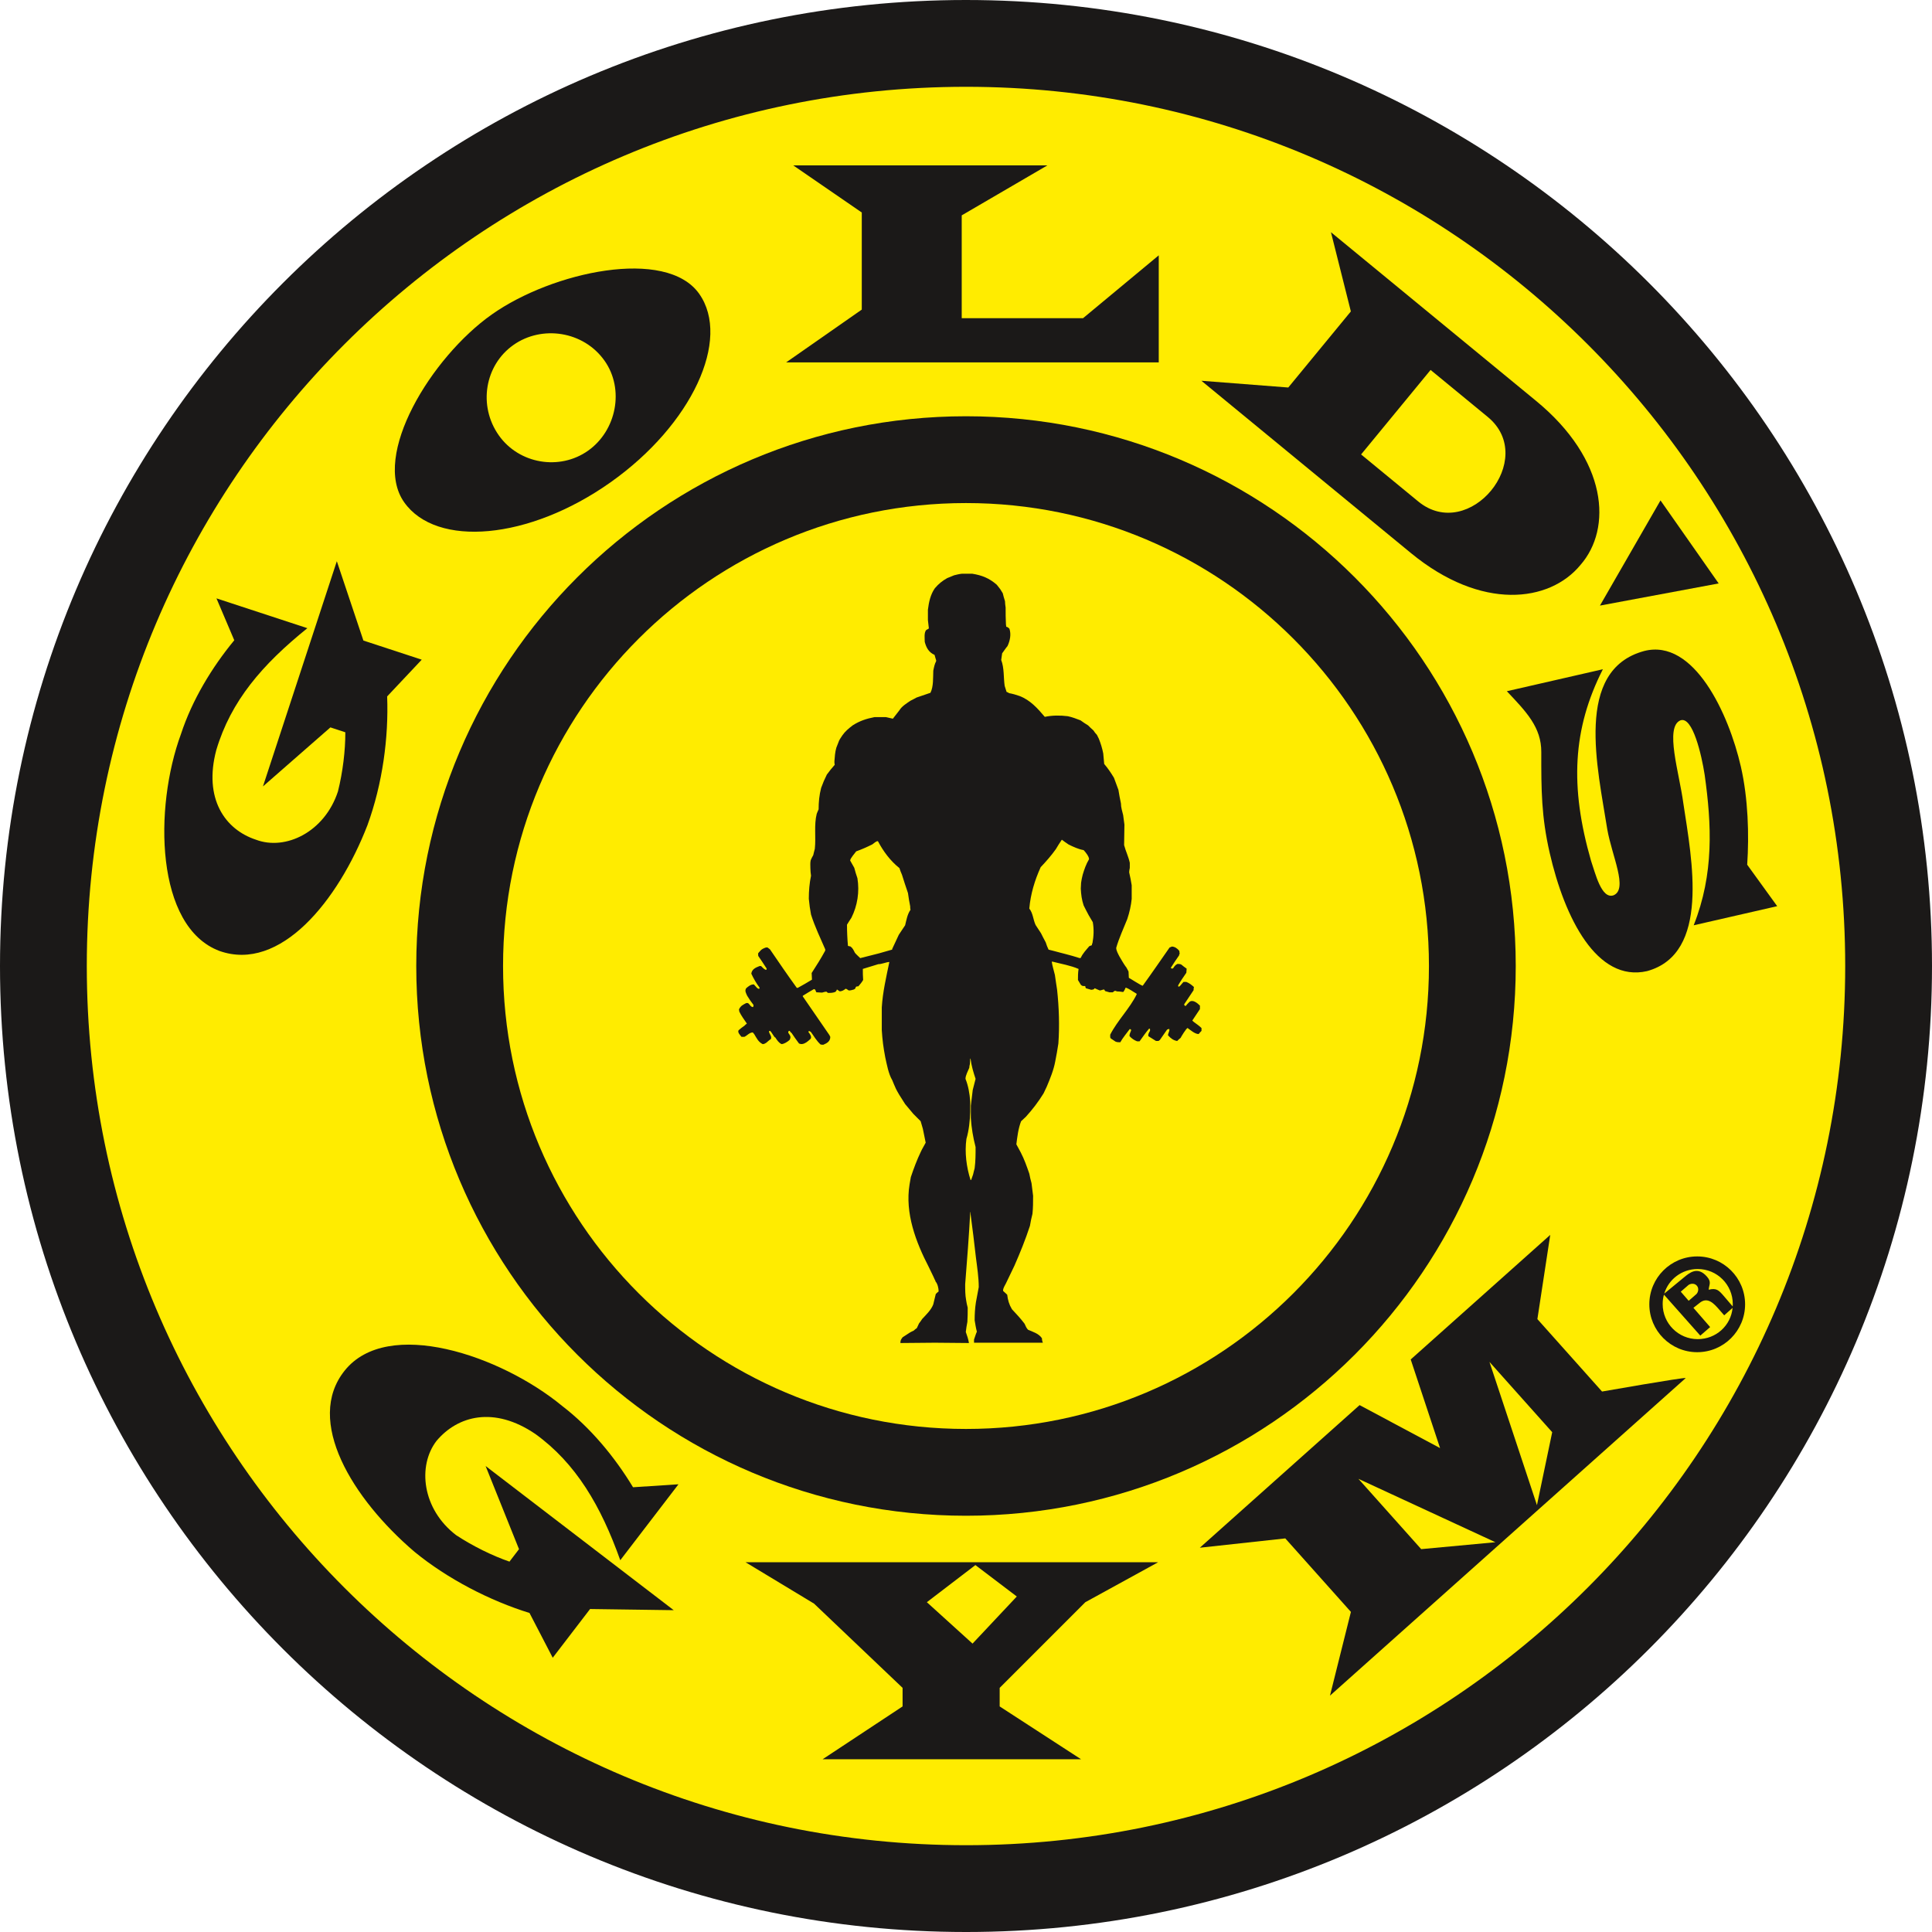
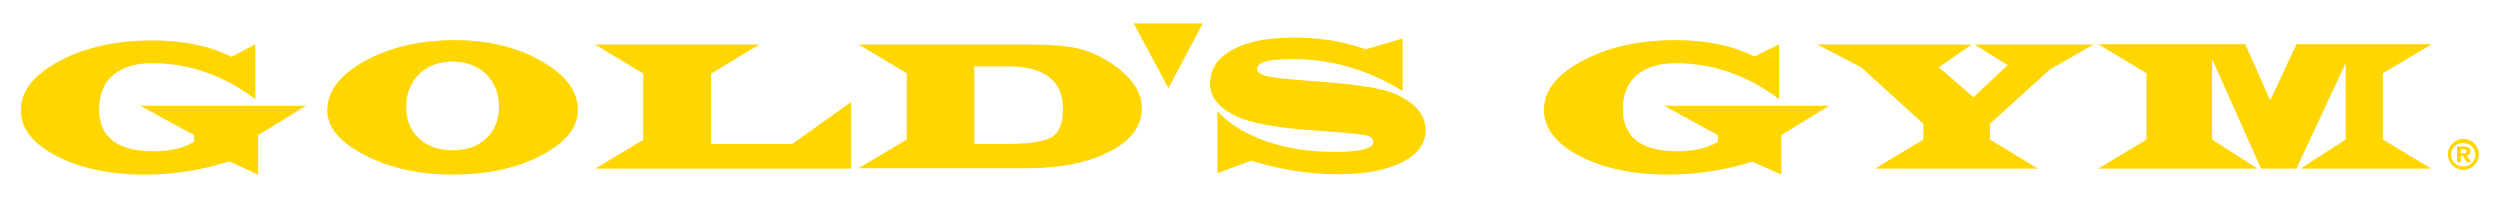
- <svg xmlns="http://www.w3.org/2000/svg" width="61.282mm" height="61.282mm" viewBox="0 0 61.282 61.282" version="1.1" id="svg8">
-   <defs id="defs2" />
-   <g id="layer1" transform="translate(-78.49847,-92.22878)">
-     <g id="g84" transform="matrix(0.2645833,0,0,0.2645833,35.21214,15.75794)">
-       <g id="g130" transform="matrix(1.300642,0,0,1.300642,-118.8195,-86.89279)">
-         <path d="m 306.179,293.024 c 46.958,0 85.04,38.082 85.04,85.039 3e-4,46.958 -38.082,85.04 -85.04,85.04 -46.957,-3e-4 -85.039,-38.082 -85.039,-85.04 0,-46.957 38.082,-85.039 85.039,-85.039 z" style="fill:#ffec00;fill-rule:evenodd" id="path12" />
-         <path d="m 306.179,293.024 c 46.958,0 85.04,38.082 85.04,85.039 0,46.958 -38.082,85.04 -85.04,85.04 -46.957,-3e-4 -85.039,-38.082 -85.039,-85.04 0,-46.957 38.082,-85.039 85.039,-85.039 z" style="fill:none;stroke:#1b1918;stroke-width:8;stroke-linecap:butt;stroke-linejoin:miter;stroke-dasharray:none" id="path14" />
-         <path d="m 306.179,331.392 c 25.772,0 46.672,20.9 46.672,46.671 3e-4,25.771 -20.9,46.672 -46.672,46.672 -25.771,0 -46.671,-20.9 -46.671,-46.672 0,-25.771 20.9,-46.671 46.671,-46.671 z" style="fill:#ffec00;fill-rule:evenodd" id="path16" />
-         <path d="m 306.179,331.392 c 25.772,0 46.672,20.9 46.672,46.671 0,25.771 -20.9,46.672 -46.672,46.672 -25.771,0 -46.671,-20.9 -46.671,-46.672 0,-25.771 20.9,-46.671 46.671,-46.671 z" style="fill:none;stroke:#1b1918;stroke-width:8;stroke-linecap:butt;stroke-linejoin:miter;stroke-dasharray:none" id="path18" />
-         <path d="m 323.946,312.559 v 9.87 h -34.348 l 6.975,-4.869 v -8.949 l -6.317,-4.343 h 23.425 l -7.896,4.606 v 9.476 h 11.186 z" style="fill:#1b1918;fill-rule:evenodd" id="path20" />
-         <path d="m 375.555,342.801 -10.942,2.042 5.581,-9.694 z" style="fill:#1b1918;fill-rule:evenodd" id="path22" />
-         <path d="m 238.734,348.039 -1.642,-3.862 8.378,2.748 c -4.146,3.349 -7.043,6.693 -8.394,11.235 -1.185,4.458 0.784,7.321 3.66,8.264 2.71,1.027 6.322,-0.696 7.553,-4.447 0.449,-1.792 0.689,-3.791 0.681,-5.455 l -1.375,-0.452 -6.217,5.44 6.809,-20.758 2.449,7.313 5.377,1.764 -3.188,3.386 c 0.143,3.787 -0.419,8.034 -1.816,11.87 -2.713,7.004 -8.05,13.564 -13.636,11.593 -5.92,-2.219 -6.056,-13.205 -3.55,-20.001 1.026,-3.126 2.842,-6.131 4.911,-8.638 z" style="fill:#1b1918;fill-rule:evenodd" id="path24" />
-         <path d="m 275.489,426.109 4.188,-0.273 -5.364,6.999 c -1.79,-5.02 -4.092,-8.939 -7.828,-11.637 -3.816,-2.593 -7.168,-1.68 -9.114,0.642 -1.761,2.298 -1.329,6.277 1.805,8.679 1.543,1.016 3.349,1.903 4.923,2.446 l 0.88,-1.149 -3.079,-7.665 17.34,13.289 -7.711,-0.107 -3.442,4.491 -2.142,-4.128 c -3.621,-1.117 -7.548,-3.132 -10.601,-5.638 -5.714,-4.876 -10.14,-12.082 -6.433,-16.702 3.947,-4.934 14.36,-1.43 20.049,3.261 2.611,2.001 4.847,4.709 6.529,7.491 z" style="fill:#1b1918;fill-rule:evenodd" id="path26" />
-         <path d="m 356.03,352.736 8.852,-2.026 c -2.792,5.499 -3.058,10.825 -1.088,17.665 0.393,1.125 0.95,3.563 2.076,3.17 1.352,-0.58 -0.151,-3.611 -0.581,-6.077 -0.878,-5.604 -3.09,-14.683 3.394,-16.437 4.589,-1.185 7.801,5.775 8.917,10.65 0.675,2.951 0.768,6.304 0.585,9.046 l 2.765,3.822 -7.697,1.762 c 1.883,-4.751 1.654,-9.289 1.012,-13.867 -0.282,-1.826 -1.105,-5.418 -2.23,-5.025 -1.48,0.609 -0.098,4.883 0.262,7.635 0.79,5.219 2.5,13.874 -3.343,15.481 -4.618,1.057 -7.596,-4.877 -8.976,-10.907 -0.763,-3.336 -0.778,-5.762 -0.772,-9.274 0.015,-2.298 -1.394,-3.731 -3.176,-5.619 z" style="fill:#1b1918;fill-rule:evenodd" id="path28" />
-         <path d="m 347.19,340.002 -19.313,-15.882 8.008,0.622 5.768,-7.013 -1.834,-7.301 18.906,15.547 c 6.607,5.433 7.036,11.75 4.092,15.122 -2.842,3.456 -9.122,4.255 -15.627,-1.095 z" style="fill:#1b1918;fill-rule:evenodd" id="path30" />
-         <path d="m 349.018,323.275 5.184,4.263 c 4.574,3.761 -1.695,11.385 -6.269,7.623 l -5.184,-4.264 z" style="fill:#ffec00;fill-rule:evenodd;stroke:#ffec00;stroke-width:0.216;stroke-linecap:butt;stroke-linejoin:miter;stroke-dasharray:none" id="path32" />
-         <path d="m 262.467,318.013 c 5.588,-3.951 16.078,-6.21 19.117,-1.912 2.963,4.191 -0.655,12.067 -8.177,17.386 -7.522,5.318 -16.047,6.027 -19.01,1.836 -3.039,-4.298 2.482,-13.359 8.069,-17.31 z" style="fill:#1b1918;fill-rule:evenodd" id="path34" />
-         <path d="m 264.518,320.915 c 2.579,-1.824 6.355,-1.27 8.255,1.417 1.823,2.579 1.086,6.324 -1.493,8.147 -2.579,1.823 -6.247,1.194 -8.071,-1.385 -1.899,-2.687 -1.27,-6.355 1.309,-8.178 z" style="fill:#ffec00;fill-rule:evenodd;stroke:#ffec00;stroke-width:0.216;stroke-linecap:butt;stroke-linejoin:miter;stroke-dasharray:none" id="path36" />
-         <path d="m 376.103,407.27 c 1.118,1.286 0.813,3.164 -0.474,4.282 -1.103,0.958 -3.005,0.997 -4.123,-0.29 -1.118,-1.287 -0.973,-3.348 0.13,-4.306 1.287,-1.118 3.348,-0.973 4.467,0.314 z" style="fill:#ffec00;fill-rule:evenodd" id="path38" />
-         <path d="m 316.784,451.18 h -23.82 l 7.37,-4.869 v -1.711 l -8.159,-7.764 -6.317,-3.816 h 38.033 l -6.712,3.684 -7.896,7.896 v 1.711 z" style="fill:#1b1918;fill-rule:evenodd" id="path40" />
-         <path d="m 307.046,433.282 3.816,2.896 -4.08,4.343 -4.211,-3.817 z" style="fill:#ffec00;fill-rule:evenodd" id="path42" />
-         <path d="m 372.518,416.045 -32.789,29.273 1.929,-7.72 -6.048,-6.774 -7.878,0.859 14.726,-13.146 7.418,3.962 -2.706,-8.169 12.861,-11.482 -1.185,7.762 5.96,6.676 c 0,0 7.625,-1.339 7.713,-1.241 z" style="fill:#1b1918;fill-rule:evenodd" id="path44" />
-         <path d="m 354.977,431.176 -6.84,0.637 -5.785,-6.479 z" style="fill:#ffec00;fill-rule:evenodd" id="path46" />
-         <path d="m 358.806,427.758 1.406,-6.724 -5.784,-6.479 z" style="fill:#ffec00;fill-rule:evenodd" id="path48" />
-         <path d="m 300.133,412.809 c 0,-0.262 0.058,-0.32 0.204,-0.524 0.233,-0.145 0.437,-0.291 0.67,-0.436 0.117,-0.059 0.204,-0.117 0.349,-0.175 0.088,-0.087 0.204,-0.175 0.291,-0.233 0.058,-0.146 0.146,-0.291 0.204,-0.437 0.088,-0.117 0.204,-0.262 0.291,-0.408 0.379,-0.408 0.815,-0.815 1.019,-1.339 0.087,-0.32 0.146,-0.641 0.233,-0.961 0.088,-0.088 0.175,-0.175 0.262,-0.233 0,-0.291 -0.088,-0.699 -0.291,-0.932 0,-0.058 -0.029,-0.117 -0.058,-0.145 -0.175,-0.408 -0.379,-0.786 -0.553,-1.165 -1.194,-2.301 -2.213,-4.98 -1.776,-7.63 0.029,-0.233 0.088,-0.437 0.117,-0.67 0.263,-0.786 0.553,-1.572 0.932,-2.359 0.117,-0.262 0.291,-0.524 0.437,-0.815 -0.087,-0.437 -0.175,-0.845 -0.262,-1.281 -0.058,-0.233 -0.145,-0.466 -0.204,-0.699 -0.233,-0.233 -0.466,-0.466 -0.67,-0.67 -0.262,-0.291 -0.495,-0.612 -0.757,-0.903 -0.174,-0.291 -0.379,-0.583 -0.553,-0.874 -0.116,-0.175 -0.204,-0.379 -0.291,-0.524 -0.116,-0.262 -0.233,-0.524 -0.349,-0.816 -0.349,-0.583 -0.495,-1.456 -0.641,-2.096 -0.088,-0.437 -0.146,-0.844 -0.204,-1.252 -0.058,-0.437 -0.087,-0.844 -0.116,-1.252 3e-4,-0.699 0,-1.398 0,-2.096 0.087,-1.427 0.408,-2.796 0.699,-4.193 -0.349,0.029 -0.699,0.204 -1.019,0.204 -0.495,0.146 -0.961,0.291 -1.427,0.437 0,0.32 0,0.67 0.029,1.019 -0.116,0.204 -0.262,0.379 -0.437,0.583 -0.262,0.029 -0.204,0 -0.291,0.204 -0.029,0.029 -0.058,0.058 -0.117,0.087 -0.117,0.029 -0.349,0.117 -0.495,0.087 -0.058,-0.029 -0.204,-0.175 -0.291,-0.145 -0.116,0.117 -0.349,0.233 -0.524,0.233 -0.087,-0.058 -0.175,-0.117 -0.262,-0.175 -0.029,0.087 -0.058,0.146 -0.117,0.204 -0.204,0.116 -0.466,0.116 -0.699,0.116 -0.058,-0.029 -0.117,-0.087 -0.146,-0.116 -0.146,0 -0.291,0.058 -0.408,0.087 -0.175,-3e-4 -0.349,-0.029 -0.524,-0.029 -0.087,-0.117 -0.058,-0.291 -0.233,-0.291 -0.35,0.204 -0.699,0.408 -1.019,0.612 0,0.029 0,0.029 0,0.058 0.815,1.194 1.631,2.359 2.446,3.553 0.029,0.058 0.058,0.117 0.088,0.175 0,0.408 -0.291,0.582 -0.641,0.728 -0.087,0 -0.175,0 -0.262,-0.029 -0.349,-0.321 -0.611,-0.757 -0.874,-1.136 -0.087,-0.058 -0.145,-0.146 -0.233,-0.058 0,0.029 0,0.029 0,0.058 0.116,0.145 0.32,0.408 0.204,0.611 -0.117,0.117 -0.262,0.233 -0.379,0.32 -0.233,0.145 -0.437,0.233 -0.699,0.117 -0.233,-0.32 -0.495,-0.67 -0.699,-0.99 -0.058,-3e-4 -0.146,-0.145 -0.146,-0.175 -0.116,-3e-4 -0.145,0.029 -0.145,0.175 0.175,0.262 0.291,0.379 0.117,0.67 -0.204,0.175 -0.466,0.349 -0.728,0.379 -0.262,-0.117 -0.408,-0.349 -0.583,-0.612 -0.117,-3e-4 -0.349,-0.553 -0.495,-0.611 -0.029,-3e-4 -0.058,0.029 -0.087,0.029 0,0.262 0.291,0.436 0.175,0.728 -0.146,0.087 -0.291,0.233 -0.437,0.349 -0.087,0.058 -0.204,0.117 -0.32,0.117 -0.408,-0.204 -0.553,-0.553 -0.786,-0.932 -0.058,-0.058 -0.087,-0.087 -0.117,-0.145 -0.32,-3e-4 -0.524,0.291 -0.786,0.408 -0.088,0 -0.175,0 -0.262,0 -0.117,-0.146 -0.437,-0.466 -0.233,-0.641 0.175,-0.146 0.32,-0.262 0.495,-0.379 0.058,-0.058 0.145,-0.146 0.233,-0.204 -0.233,-0.349 -0.524,-0.728 -0.699,-1.107 0,-0.087 -0.029,-0.145 -0.029,-0.204 0.175,-0.349 0.35,-0.408 0.67,-0.582 0.058,-3e-4 0.087,0 0.146,0 0.204,0.116 0.204,0.32 0.466,0.378 0.058,-0.058 0.058,-0.117 0.058,-0.204 -0.204,-0.262 -0.408,-0.553 -0.583,-0.845 -0.087,-0.204 -0.262,-0.466 -0.087,-0.699 0.204,-0.175 0.408,-0.349 0.699,-0.349 0.117,0.087 0.379,0.524 0.524,0.378 0,-0.029 0,-0.058 0,-0.087 -0.291,-0.379 -0.553,-0.844 -0.757,-1.281 0.058,-0.408 0.378,-0.553 0.757,-0.699 0.029,-3e-4 0.088,0 0.146,0 0.087,0.088 0.32,0.349 0.466,0.349 0.087,-0.058 0.029,-0.175 -0.029,-0.233 -0.233,-0.379 -0.466,-0.699 -0.699,-1.048 0,-0.117 -0.029,-0.175 0,-0.262 0.087,-0.087 0.145,-0.175 0.233,-0.262 0.058,-0.059 0.146,-0.117 0.204,-0.146 0.175,-0.087 0.233,-0.117 0.408,-0.117 0.087,0.058 0.146,0.117 0.233,0.175 0.815,1.194 1.631,2.388 2.475,3.553 0.029,-3e-4 0.058,0 0.088,0 0.436,-0.233 0.874,-0.495 1.31,-0.757 0,-0.204 -0.029,-0.408 -0.029,-0.612 0.437,-0.67 0.874,-1.369 1.252,-2.067 0,-0.059 0,-0.088 0,-0.117 -0.466,-1.077 -0.961,-2.097 -1.31,-3.203 -0.029,-0.233 -0.087,-0.466 -0.117,-0.699 -0.029,-0.262 -0.058,-0.495 -0.087,-0.757 0,-0.728 0.058,-1.427 0.204,-2.126 -0.029,-0.233 -0.058,-0.437 -0.058,-0.67 0,-0.233 -0.029,-0.524 0.029,-0.757 0.058,-0.146 0.145,-0.32 0.233,-0.466 0.058,-0.204 0.088,-0.408 0.146,-0.583 0.117,-1.078 -0.087,-2.184 0.175,-3.232 0.058,-0.145 0.117,-0.291 0.175,-0.408 0,-0.67 0.058,-1.31 0.233,-1.98 0.145,-0.408 0.32,-0.816 0.524,-1.223 0.233,-0.321 0.466,-0.611 0.728,-0.903 -0.029,-0.117 -0.029,-0.204 -0.029,-0.32 0.029,-0.408 0.058,-0.845 0.175,-1.252 0.088,-0.233 0.175,-0.466 0.262,-0.67 0.087,-0.175 0.204,-0.32 0.291,-0.466 0.262,-0.379 0.582,-0.641 0.961,-0.932 0.641,-0.408 1.252,-0.611 2.01,-0.757 0.35,-3e-4 0.699,0 1.048,0 0.204,0.058 0.437,0.088 0.641,0.146 0.204,-0.262 0.408,-0.524 0.611,-0.786 0.204,-0.349 0.67,-0.641 1.019,-0.873 0.175,-0.088 0.349,-0.175 0.553,-0.291 0.437,-0.145 0.844,-0.291 1.281,-0.437 0.291,-0.582 0.233,-1.398 0.262,-2.038 0.058,-0.291 0.117,-0.612 0.262,-0.873 3e-4,-0.029 0,-0.058 0,-0.088 -0.058,-0.146 -0.087,-0.32 -0.146,-0.495 -0.524,-0.233 -0.757,-0.641 -0.903,-1.194 3e-4,-0.291 -0.088,-0.874 0.145,-1.107 0.058,-0.029 0.233,-0.117 0.233,-0.145 -0.029,-0.263 -0.058,-0.524 -0.087,-0.757 3e-4,-0.32 0,-0.641 0,-0.961 0.087,-0.699 0.233,-1.398 0.641,-1.98 0.349,-0.408 0.67,-0.669 1.135,-0.932 0.204,-0.087 0.437,-0.175 0.641,-0.262 0.233,-0.058 0.466,-0.117 0.728,-0.145 0.291,0 0.611,0 0.932,0 0.903,0.145 1.572,0.408 2.271,1.019 0.117,0.145 0.204,0.262 0.32,0.408 0.088,0.117 0.145,0.262 0.233,0.379 0.058,0.233 0.116,0.466 0.204,0.728 0,0.174 0.029,0.378 0.058,0.583 3e-4,0.524 0,1.048 0.029,1.543 3e-4,0.087 0.029,0.146 0.029,0.233 0.117,0 0.233,0.117 0.291,0.175 0.175,0.524 0.058,1.107 -0.175,1.602 -0.174,0.204 -0.32,0.437 -0.495,0.67 -0.029,0.203 -0.058,0.408 -0.087,0.612 0.291,0.757 0.204,1.602 0.32,2.388 0.058,0.175 0.117,0.35 0.175,0.553 0.088,0.029 0.146,0.058 0.233,0.117 0.321,0.058 0.641,0.146 0.961,0.262 0.991,0.378 1.66,1.135 2.329,1.922 0.699,-0.146 1.427,-0.146 2.126,-0.058 0.408,0.087 0.786,0.233 1.165,0.379 0.233,0.175 0.466,0.32 0.699,0.466 0.146,0.145 0.32,0.32 0.495,0.466 0.087,0.145 0.204,0.291 0.32,0.408 0.058,0.117 0.117,0.233 0.175,0.35 0.175,0.436 0.32,0.902 0.408,1.369 0.029,0.32 0.058,0.641 0.087,0.961 0.35,0.408 0.641,0.844 0.903,1.281 0.146,0.379 0.262,0.728 0.408,1.107 0.058,0.407 0.146,0.815 0.233,1.252 0,0.379 0.117,0.699 0.204,1.077 0.029,0.291 0.087,0.583 0.117,0.874 0,0.641 -0.029,1.252 -0.029,1.893 0.146,0.553 0.408,1.077 0.524,1.631 3e-4,0.146 0,0.32 0,0.466 -0.029,0.145 -0.058,0.291 -0.058,0.408 0.088,0.408 0.175,0.786 0.233,1.194 3e-4,0.408 0,0.815 0,1.252 -0.058,0.611 -0.204,1.252 -0.408,1.864 -0.349,0.873 -0.757,1.747 -1.019,2.65 0,0.262 0.175,0.553 0.291,0.786 0.175,0.291 0.349,0.611 0.553,0.902 0.117,0.117 0.204,0.349 0.291,0.495 3e-4,0.174 0.029,0.379 0.029,0.582 0.029,-3e-4 1.194,0.757 1.281,0.728 0.844,-1.165 1.66,-2.358 2.475,-3.523 0.087,-0.029 0.146,-0.058 0.204,-0.087 0.263,-2e-4 0.524,0.175 0.699,0.408 3e-4,0.087 0,0.146 0.029,0.233 -0.029,0.058 -0.058,0.117 -0.058,0.175 -0.262,0.378 -0.524,0.757 -0.757,1.135 3e-4,0.087 0.146,0.087 0.204,0.058 0.117,-0.175 0.204,-0.32 0.408,-0.408 0.117,0 0.233,0 0.349,0.058 0.146,0.117 0.32,0.262 0.495,0.378 0,0.116 -0.029,0.233 -0.029,0.379 -0.262,0.379 -0.524,0.757 -0.757,1.165 3e-4,0.378 0.408,-0.262 0.495,-0.32 0.059,0 0.146,0 0.262,0 0.291,0.116 0.466,0.262 0.699,0.466 -0.029,0.116 -0.029,0.204 -0.029,0.291 -0.291,0.437 -0.582,0.874 -0.873,1.31 0.029,0.087 0.029,0.145 0.145,0.145 0.117,-0.146 0.233,-0.262 0.35,-0.378 0.321,-0.233 0.728,0.117 0.961,0.349 0,0.116 0,0.204 0,0.32 -0.233,0.349 -0.466,0.699 -0.699,1.049 0.029,0.058 0.087,0.087 0.145,0.145 0.233,0.175 0.495,0.349 0.699,0.553 0,0.087 0,0.175 0,0.262 -0.087,0.087 -0.175,0.175 -0.262,0.291 -0.349,-3e-4 -0.728,-0.349 -1.019,-0.553 -0.117,0 -0.641,0.874 -0.641,0.903 -0.116,0.087 -0.204,0.175 -0.32,0.291 -0.349,-0.058 -0.583,-0.233 -0.845,-0.524 3e-4,-0.204 0.175,-0.408 0.117,-0.583 -0.087,-3e-4 -0.117,0.029 -0.204,0.058 -0.233,0.32 -0.437,0.641 -0.67,0.961 -0.058,0.029 -0.087,0.058 -0.116,0.087 -0.058,-2e-4 -0.146,0 -0.233,0 -0.233,-0.146 -0.466,-0.291 -0.699,-0.437 -0.058,-0.175 0.058,-0.349 0.146,-0.495 0,-0.058 0,-0.117 0,-0.175 -0.029,-0.029 -0.029,-0.029 -0.087,-0.029 -0.32,0.378 -0.583,0.757 -0.874,1.165 -0.087,0 -0.146,0 -0.233,0 -0.233,-0.087 -0.524,-0.262 -0.699,-0.495 3e-4,-0.204 0.088,-0.32 0.146,-0.495 0,-0.029 0,-0.058 0,-0.087 -0.029,-0.029 -0.087,-0.029 -0.117,-0.058 -0.262,0.349 -0.669,0.845 -0.874,1.223 -0.174,-2e-4 -0.291,0 -0.437,-0.058 -0.146,-0.088 -0.291,-0.204 -0.437,-0.291 -0.029,-0.029 -0.058,-0.087 -0.058,-0.117 3e-4,-0.088 0,-0.145 0,-0.233 0.67,-1.31 1.805,-2.417 2.446,-3.728 3e-4,-0.029 -0.029,-0.029 -0.029,-0.058 -0.32,-0.175 -0.641,-0.437 -0.99,-0.553 -0.029,0.087 -0.175,0.379 -0.233,0.408 -0.204,-0.029 -0.379,-0.058 -0.583,-0.058 -0.058,-0.029 -0.116,-0.058 -0.175,-0.058 -0.087,0.058 -0.146,0.088 -0.204,0.146 -0.087,0 -0.204,0 -0.291,0 -0.145,-0.029 -0.262,-0.087 -0.408,-0.117 -0.029,-0.058 -0.058,-0.087 -0.088,-0.146 -0.145,-3e-4 -0.262,0.087 -0.408,0.087 -0.175,-0.058 -0.32,-0.145 -0.466,-0.204 -0.087,0.145 -0.175,0.117 -0.32,0.146 -0.175,-0.058 -0.32,-0.087 -0.495,-0.146 -0.029,-0.058 -0.058,-0.145 -0.058,-0.204 -0.204,-3e-4 -0.262,0.029 -0.408,-0.117 -0.087,-0.146 -0.175,-0.291 -0.262,-0.437 0,-0.349 0,-0.67 0.058,-1.019 -0.728,-0.32 -1.602,-0.466 -2.388,-0.67 -0.029,-3e-4 -0.058,0 -0.087,0 0.059,0.407 0.204,0.845 0.291,1.223 0.058,0.465 0.145,0.932 0.204,1.369 0.175,1.631 0.233,3.291 0.117,4.95 -0.087,0.553 -0.175,1.106 -0.291,1.66 -0.145,0.786 -0.466,1.573 -0.786,2.33 -0.087,0.204 -0.204,0.408 -0.291,0.612 -0.466,0.757 -1.019,1.485 -1.631,2.155 -0.145,0.145 -0.291,0.262 -0.437,0.408 -0.262,0.669 -0.349,1.427 -0.437,2.126 0.145,0.262 0.262,0.495 0.408,0.757 0.321,0.612 0.553,1.281 0.786,1.951 0.058,0.291 0.117,0.583 0.204,0.874 0.058,0.379 0.087,0.786 0.145,1.165 0,0.553 0,1.107 -0.058,1.66 -0.087,0.349 -0.175,0.728 -0.233,1.107 -0.407,1.252 -0.903,2.475 -1.427,3.669 -0.233,0.495 -0.466,0.961 -0.699,1.456 -0.087,0.233 -0.378,0.612 -0.349,0.874 0.117,0.116 0.262,0.233 0.379,0.349 0.058,0.495 0.175,0.903 0.437,1.34 0.408,0.436 0.815,0.873 1.165,1.339 0.088,0.204 0.175,0.408 0.32,0.553 0.466,0.203 0.99,0.349 1.281,0.786 3e-4,0.145 0.029,0.291 0.087,0.408 -2.116,0 -4.232,0 -6.348,0 0,-0.088 0,-0.175 0,-0.291 0.087,-0.233 0.146,-0.466 0.262,-0.728 -0.087,-0.321 -0.146,-0.699 -0.204,-1.048 3e-4,-0.553 0.029,-1.107 0.116,-1.66 0.087,-0.466 0.175,-0.932 0.262,-1.398 0,-0.873 -0.146,-1.834 -0.262,-2.737 -0.145,-1.34 -0.32,-2.679 -0.495,-4.019 0,-0.029 0,-0.087 0,-0.145 0,0 0,0 -0.029,0 -0.116,2.213 -0.291,4.426 -0.466,6.639 0,0.495 0,0.99 0.087,1.456 0.029,0.233 0.087,0.466 0.146,0.699 3e-4,0.437 0,0.874 -0.029,1.31 -0.058,0.32 -0.117,0.612 -0.146,0.932 0.117,0.32 0.233,0.67 0.291,1.019 -1.048,-3e-4 -2.097,-0.029 -3.145,-0.029 -1.058,0 -2.119,0.029 -3.174,0.029 z m -3.698,-35.468 c -0.175,-0.175 -0.35,-0.32 -0.495,-0.495 -0.116,-0.233 -0.204,-0.437 -0.408,-0.583 -0.087,-0.029 -0.204,-0.029 -0.233,-0.058 -0.058,-0.641 -0.088,-1.281 -0.088,-1.951 0.117,-0.204 0.262,-0.408 0.408,-0.641 0.553,-1.107 0.757,-2.388 0.553,-3.64 -0.117,-0.32 -0.204,-0.641 -0.291,-0.961 -0.117,-0.233 -0.262,-0.437 -0.378,-0.67 3e-4,-0.204 0.437,-0.67 0.553,-0.845 0.495,-0.175 1.019,-0.408 1.485,-0.641 0.117,-0.087 0.408,-0.349 0.524,-0.291 0.495,0.932 1.136,1.805 1.98,2.475 0.059,0.203 0.146,0.408 0.233,0.611 0.175,0.553 0.349,1.107 0.553,1.689 0.058,0.408 0.117,0.815 0.204,1.223 3e-4,0.117 0,0.233 0.029,0.32 -0.291,0.408 -0.379,0.961 -0.495,1.427 -0.204,0.291 -0.379,0.582 -0.582,0.873 -0.203,0.437 -0.408,0.874 -0.611,1.31 0,0.029 0,0.029 0,0.058 -0.408,0.117 -0.816,0.233 -1.223,0.349 -0.583,0.145 -1.165,0.291 -1.718,0.436 z m 20.238,0 c -0.437,-0.145 -0.874,-0.262 -1.31,-0.378 -0.379,-0.088 -0.757,-0.204 -1.107,-0.291 -0.145,-0.029 -0.32,-0.087 -0.466,-0.117 -0.087,-0.175 -0.204,-0.466 -0.262,-0.67 -0.145,-0.291 -0.32,-0.583 -0.437,-0.844 -0.175,-0.263 -0.32,-0.495 -0.495,-0.757 -0.233,-0.495 -0.233,-1.077 -0.582,-1.514 0.117,-1.34 0.495,-2.592 1.048,-3.815 0.495,-0.524 0.961,-1.048 1.398,-1.66 0.175,-0.291 0.349,-0.583 0.553,-0.874 0.204,0.146 0.378,0.291 0.611,0.437 0.408,0.204 0.903,0.437 1.398,0.524 0.146,0.146 0.524,0.612 0.495,0.845 -0.262,0.436 -0.437,0.932 -0.582,1.427 -0.058,0.233 -0.117,0.495 -0.146,0.728 0,0.175 -0.029,0.379 -0.029,0.553 0.029,0.553 0.088,1.019 0.262,1.543 0.146,0.291 0.291,0.583 0.466,0.903 0.117,0.204 0.262,0.437 0.378,0.641 0.117,0.641 0.087,1.31 -0.029,1.922 -0.029,0.058 -0.058,0.117 -0.058,0.204 -0.087,0.029 -0.175,0.058 -0.233,0.087 -0.291,0.349 -0.611,0.67 -0.786,1.078 -0.029,-3e-4 -0.058,0 -0.087,0.029 z m -10.076,20.442 c -0.378,-1.194 -0.553,-2.533 -0.378,-3.785 0.233,-0.787 0.32,-1.66 0.349,-2.475 0,-0.35 0,-0.67 0,-0.99 -0.058,-0.728 -0.175,-1.427 -0.436,-2.067 0,-0.321 0.233,-0.728 0.349,-1.019 3e-4,-0.117 0.029,-0.233 0.058,-0.35 3e-4,-0.146 0.029,-0.32 0.029,-0.495 0.029,-3e-4 0.029,0 0.029,0 0.087,0.669 0.262,1.252 0.466,1.864 -0.087,0.32 -0.175,0.669 -0.262,1.019 -0.058,0.495 -0.117,0.961 -0.175,1.456 3e-4,0.378 0,0.757 0,1.136 0.058,0.902 0.204,1.776 0.437,2.679 0,0.641 0,1.31 -0.087,1.951 -0.058,0.175 -0.088,0.378 -0.146,0.582 -0.058,0.145 -0.117,0.32 -0.175,0.495 -0.029,-3e-4 -0.029,0 -0.058,-3e-4 z" style="fill:#1b1918;fill-rule:evenodd" id="path50" />
-         <path d="m 373.578,404.833 c -2.437,0 -4.414,1.976 -4.414,4.414 0,2.437 1.976,4.413 4.414,4.413 2.437,-3e-4 4.413,-1.976 4.413,-4.413 0,-2.437 -1.976,-4.414 -4.413,-4.414 z m 3.272,4.611 c 0,-0.072 0.007,-0.145 0.007,-0.219 0,-1.785 -1.447,-3.232 -3.232,-3.232 -1.458,-3e-4 -2.684,0.942 -3.086,2.269 l 1.793,-1.475 c 0.518,-0.427 1.268,-1.101 2.149,-0.086 0.441,0.507 0.187,0.727 0.154,1.201 0.727,-0.187 0.948,0.067 1.388,0.574 0.413,0.475 0.619,0.73 0.826,0.968 z m -0.012,0.131 c -0.155,1.64 -1.532,2.882 -3.212,2.882 -1.784,0 -3.232,-1.447 -3.232,-3.232 0,-0.311 0.036,-0.585 0.118,-0.87 l 3.35,3.778 0.908,-0.788 -1.542,-1.775 0.535,-0.422 c 0.76,-0.66 1.369,0.042 1.861,0.608 l 0.442,0.506 z m -4.076,-2.099 c 0.14,-0.122 0.541,-0.225 0.784,0.055 0.243,0.28 0.085,0.663 -0.055,0.784 l -0.699,0.608 -0.73,-0.84 z" style="fill:#1b1918;fill-rule:evenodd" id="path52" />
-       </g>
-     </g>
-   </g>
+ <svg xmlns="http://www.w3.org/2000/svg" width="399" height="35" viewBox="0 0 399 35" fill="none">
+   <path d="M334.115 7.11L327.163 11.09L317.593 19.754V22.272L325.249 26.907H299.257L306.964 22.272V19.754L297.041 10.737L290.039 7.11H314.671L309.432 10.737L314.973 15.523L320.413 10.384L315.175 7.11H334.115Z" fill="#FFD600" />
+   <path d="M283.941 7.059V15.824C278.854 11.996 273.363 10.082 267.419 10.082C264.8 10.082 262.735 10.736 261.223 11.996C259.763 13.255 259.007 15.068 259.007 17.385C259.007 21.919 261.929 24.135 267.721 24.135C270.391 24.135 272.557 23.631 274.169 22.624V21.566L265.606 16.882H291.95L284.294 21.566V27.863L279.66 25.797C275.328 27.158 270.794 27.863 266.16 27.863C260.569 27.863 255.884 26.855 252.106 24.891C248.328 22.926 246.414 20.458 246.414 17.537C246.414 14.464 248.479 11.845 252.61 9.678C256.74 7.462 261.677 6.404 267.419 6.404C272.305 6.404 276.537 7.261 280.012 9.024L283.941 7.059Z" fill="#FFD600" />
+   <path d="M135.852 16.278V26.907H95L102.657 22.323V11.745L95 7.11H121.193L113.487 11.745V22.977H126.432L135.852 16.278Z" fill="#FFD600" />
+   <path d="M40.747 7.059V15.823C35.659 11.995 30.169 10.081 24.225 10.081C21.605 10.081 19.54 10.736 18.029 11.995C16.568 13.305 15.813 15.068 15.813 17.385C15.813 21.918 18.734 24.135 24.527 24.135C27.197 24.135 29.363 23.631 30.974 22.623V21.566L22.411 16.881H48.857L41.2 21.566V27.862L36.566 25.747C32.234 27.157 27.7 27.862 23.066 27.862C17.475 27.862 12.79 26.855 9.012 24.89C5.234 22.926 3.32 20.508 3.32 17.586C3.32 14.564 5.386 11.945 9.516 9.728C13.647 7.512 18.583 6.454 24.325 6.454C29.212 6.454 33.443 7.31 36.969 9.073L40.747 7.059Z" fill="#FFD600" />
+   <path d="M72.585 6.404C77.874 6.404 82.508 7.512 86.387 9.729C90.316 11.945 92.23 14.565 92.23 17.587C92.23 20.357 90.265 22.775 86.336 24.84C82.407 26.855 77.723 27.863 72.282 27.863C66.943 27.863 62.309 26.855 58.279 24.79C54.249 22.725 52.234 20.357 52.234 17.637C52.234 14.565 54.249 11.945 58.229 9.729C62.258 7.512 67.044 6.404 72.585 6.404ZM72.232 9.83C70.066 9.83 68.253 10.484 66.893 11.845C65.533 13.154 64.827 14.917 64.827 17.033C64.827 19.148 65.533 20.811 66.842 22.07C68.202 23.329 70.016 23.984 72.232 23.984C74.448 23.984 76.262 23.38 77.622 22.07C78.982 20.811 79.637 19.098 79.637 16.982C79.637 14.867 78.931 13.154 77.572 11.794C76.212 10.535 74.448 9.83 72.232 9.83Z" fill="#FFD600" />
+   <path d="M137.058 7.109H164.561C167.684 7.109 170.203 7.311 171.966 7.714C173.779 8.117 175.542 8.923 177.255 10.031C180.58 12.247 182.242 14.615 182.242 17.285C182.242 20.105 180.529 22.422 177.104 24.186C173.679 25.948 169.246 26.855 163.806 26.855H137.008L144.715 22.271V11.693L137.058 7.109ZM155.545 22.977H160.683C164.309 22.977 166.727 22.574 167.886 21.868C169.095 21.113 169.649 19.602 169.649 17.335C169.649 12.852 166.677 10.585 160.733 10.585H155.494V22.977H155.545Z" fill="#FFD600" />
+   <path d="M180.938 3.734H191.969L186.478 14.061L180.938 3.734Z" fill="#FFD600" />
+   <path d="M194.284 27.661V17.738C196.147 19.753 198.716 21.364 202.041 22.523C205.315 23.681 208.942 24.236 212.921 24.236C217.102 24.236 219.167 23.732 219.167 22.674C219.167 22.17 218.915 21.868 218.311 21.667C217.757 21.516 216.397 21.314 214.281 21.163L209.697 20.81C204.358 20.458 200.63 19.803 198.414 18.997C194.888 17.687 193.125 15.773 193.125 13.355C193.125 11.088 194.284 9.275 196.651 7.965C199.019 6.656 202.242 6.001 206.373 6.001C210.352 6.001 213.929 6.505 217.052 7.563L217.958 7.865L223.852 6.152V14.514C218.361 11.139 212.518 9.426 206.272 9.426C202.494 9.426 200.63 9.93 200.63 10.988C200.63 11.492 201.084 11.844 201.99 12.096C202.897 12.348 204.61 12.549 207.128 12.751L211.561 13.103C217.152 13.557 220.88 14.161 222.744 15.018C225.917 16.428 227.529 18.392 227.529 20.76C227.529 22.926 226.27 24.639 223.751 25.898C221.233 27.157 217.858 27.812 213.626 27.812C209.093 27.812 204.459 27.107 199.673 25.646L194.284 27.661Z" fill="#FFD600" />
+   <path d="M388.017 7.109L380.311 11.693V22.271L388.017 26.905H367.163L374.367 22.271V10.081L366.509 26.905H360.867L353.059 9.426V22.271L360.313 26.905H334.875L342.582 22.271V11.693L334.875 7.059H358.348L362.328 16.025L366.509 7.059H388.017V7.109Z" fill="#FFD600" />
+   <path d="M394.307 24.134C394.307 23.58 393.904 23.379 393.148 23.379H392.141V25.898H392.745V24.84H393.047L393.702 25.898H394.407L393.702 24.789C394.004 24.789 394.307 24.588 394.307 24.134ZM393.249 24.437H392.745V23.832H393.148C393.35 23.832 393.652 23.832 393.652 24.084C393.652 24.386 393.501 24.437 393.249 24.437Z" fill="#FFD600" />
+   <path d="M393.156 22.17C391.796 22.17 390.688 23.278 390.688 24.638C390.688 25.998 391.796 27.106 393.156 27.106C394.516 27.106 395.624 25.998 395.624 24.638C395.624 23.278 394.516 22.17 393.156 22.17ZM393.156 26.552C392.098 26.552 391.191 25.797 391.191 24.689C391.191 23.58 392.048 22.825 393.105 22.825C394.163 22.825 395.019 23.58 395.07 24.689C395.12 25.746 394.214 26.552 393.156 26.552Z" fill="#FFD600" />
</svg>
